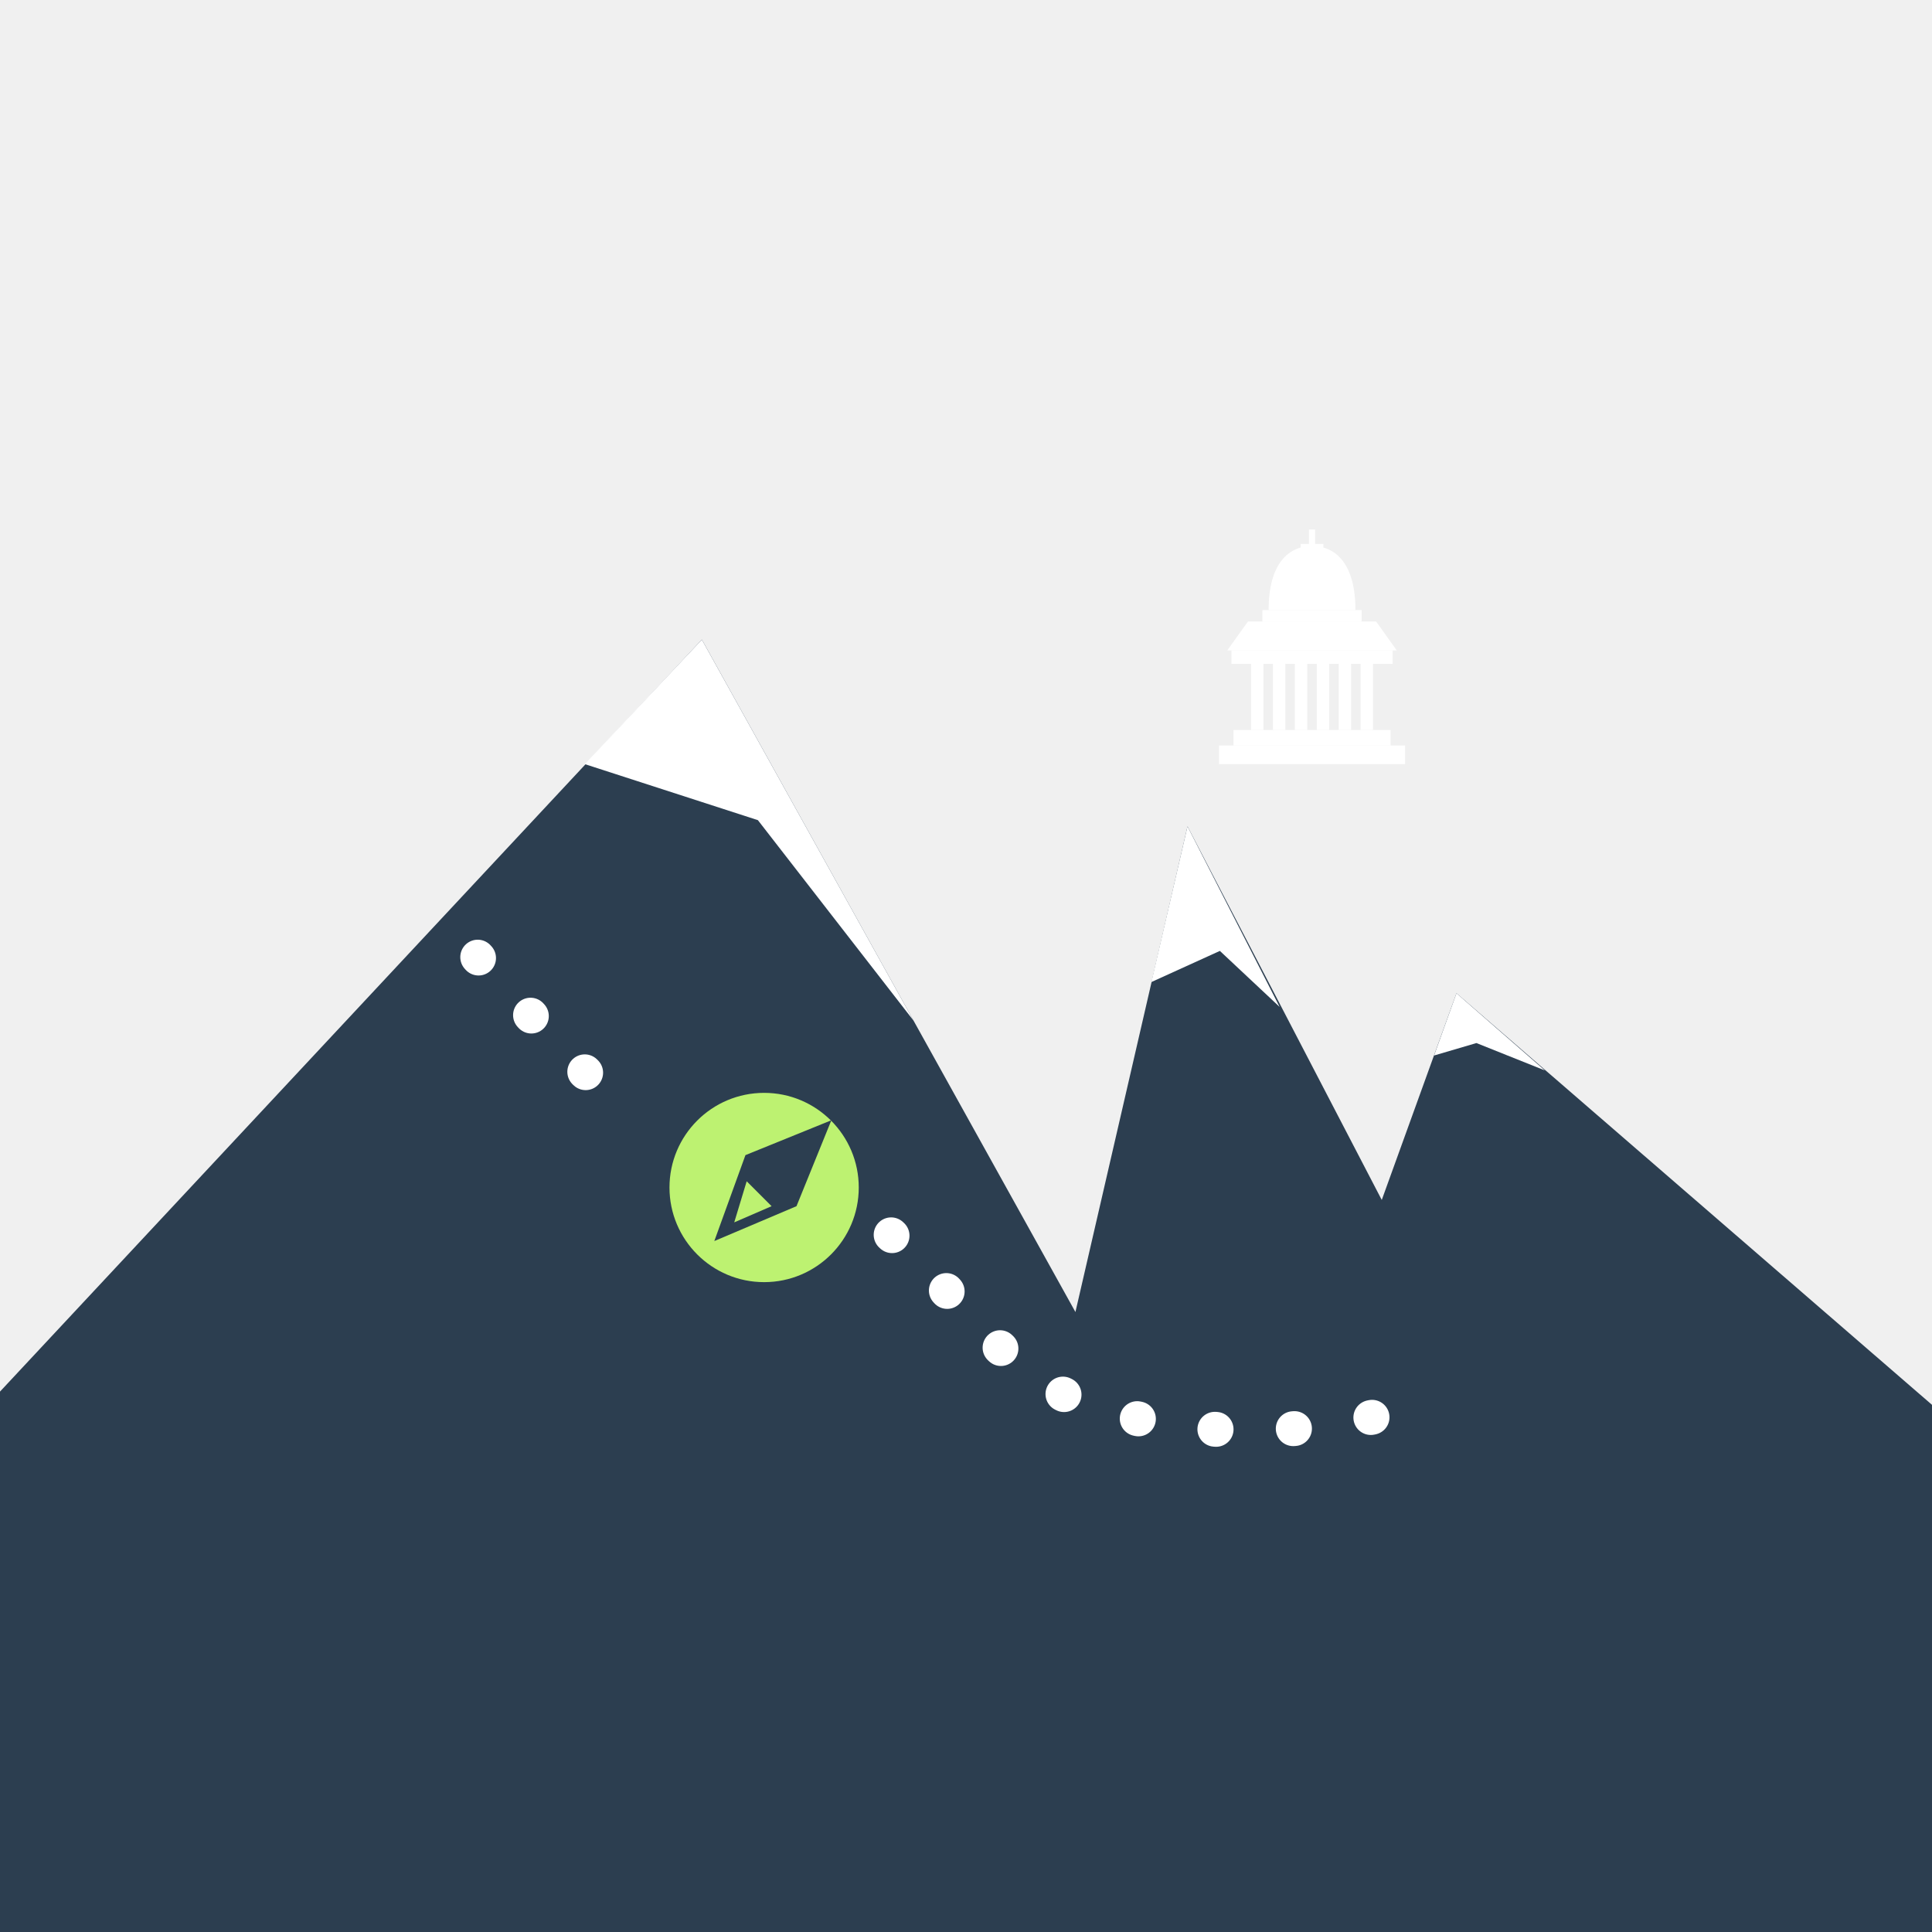
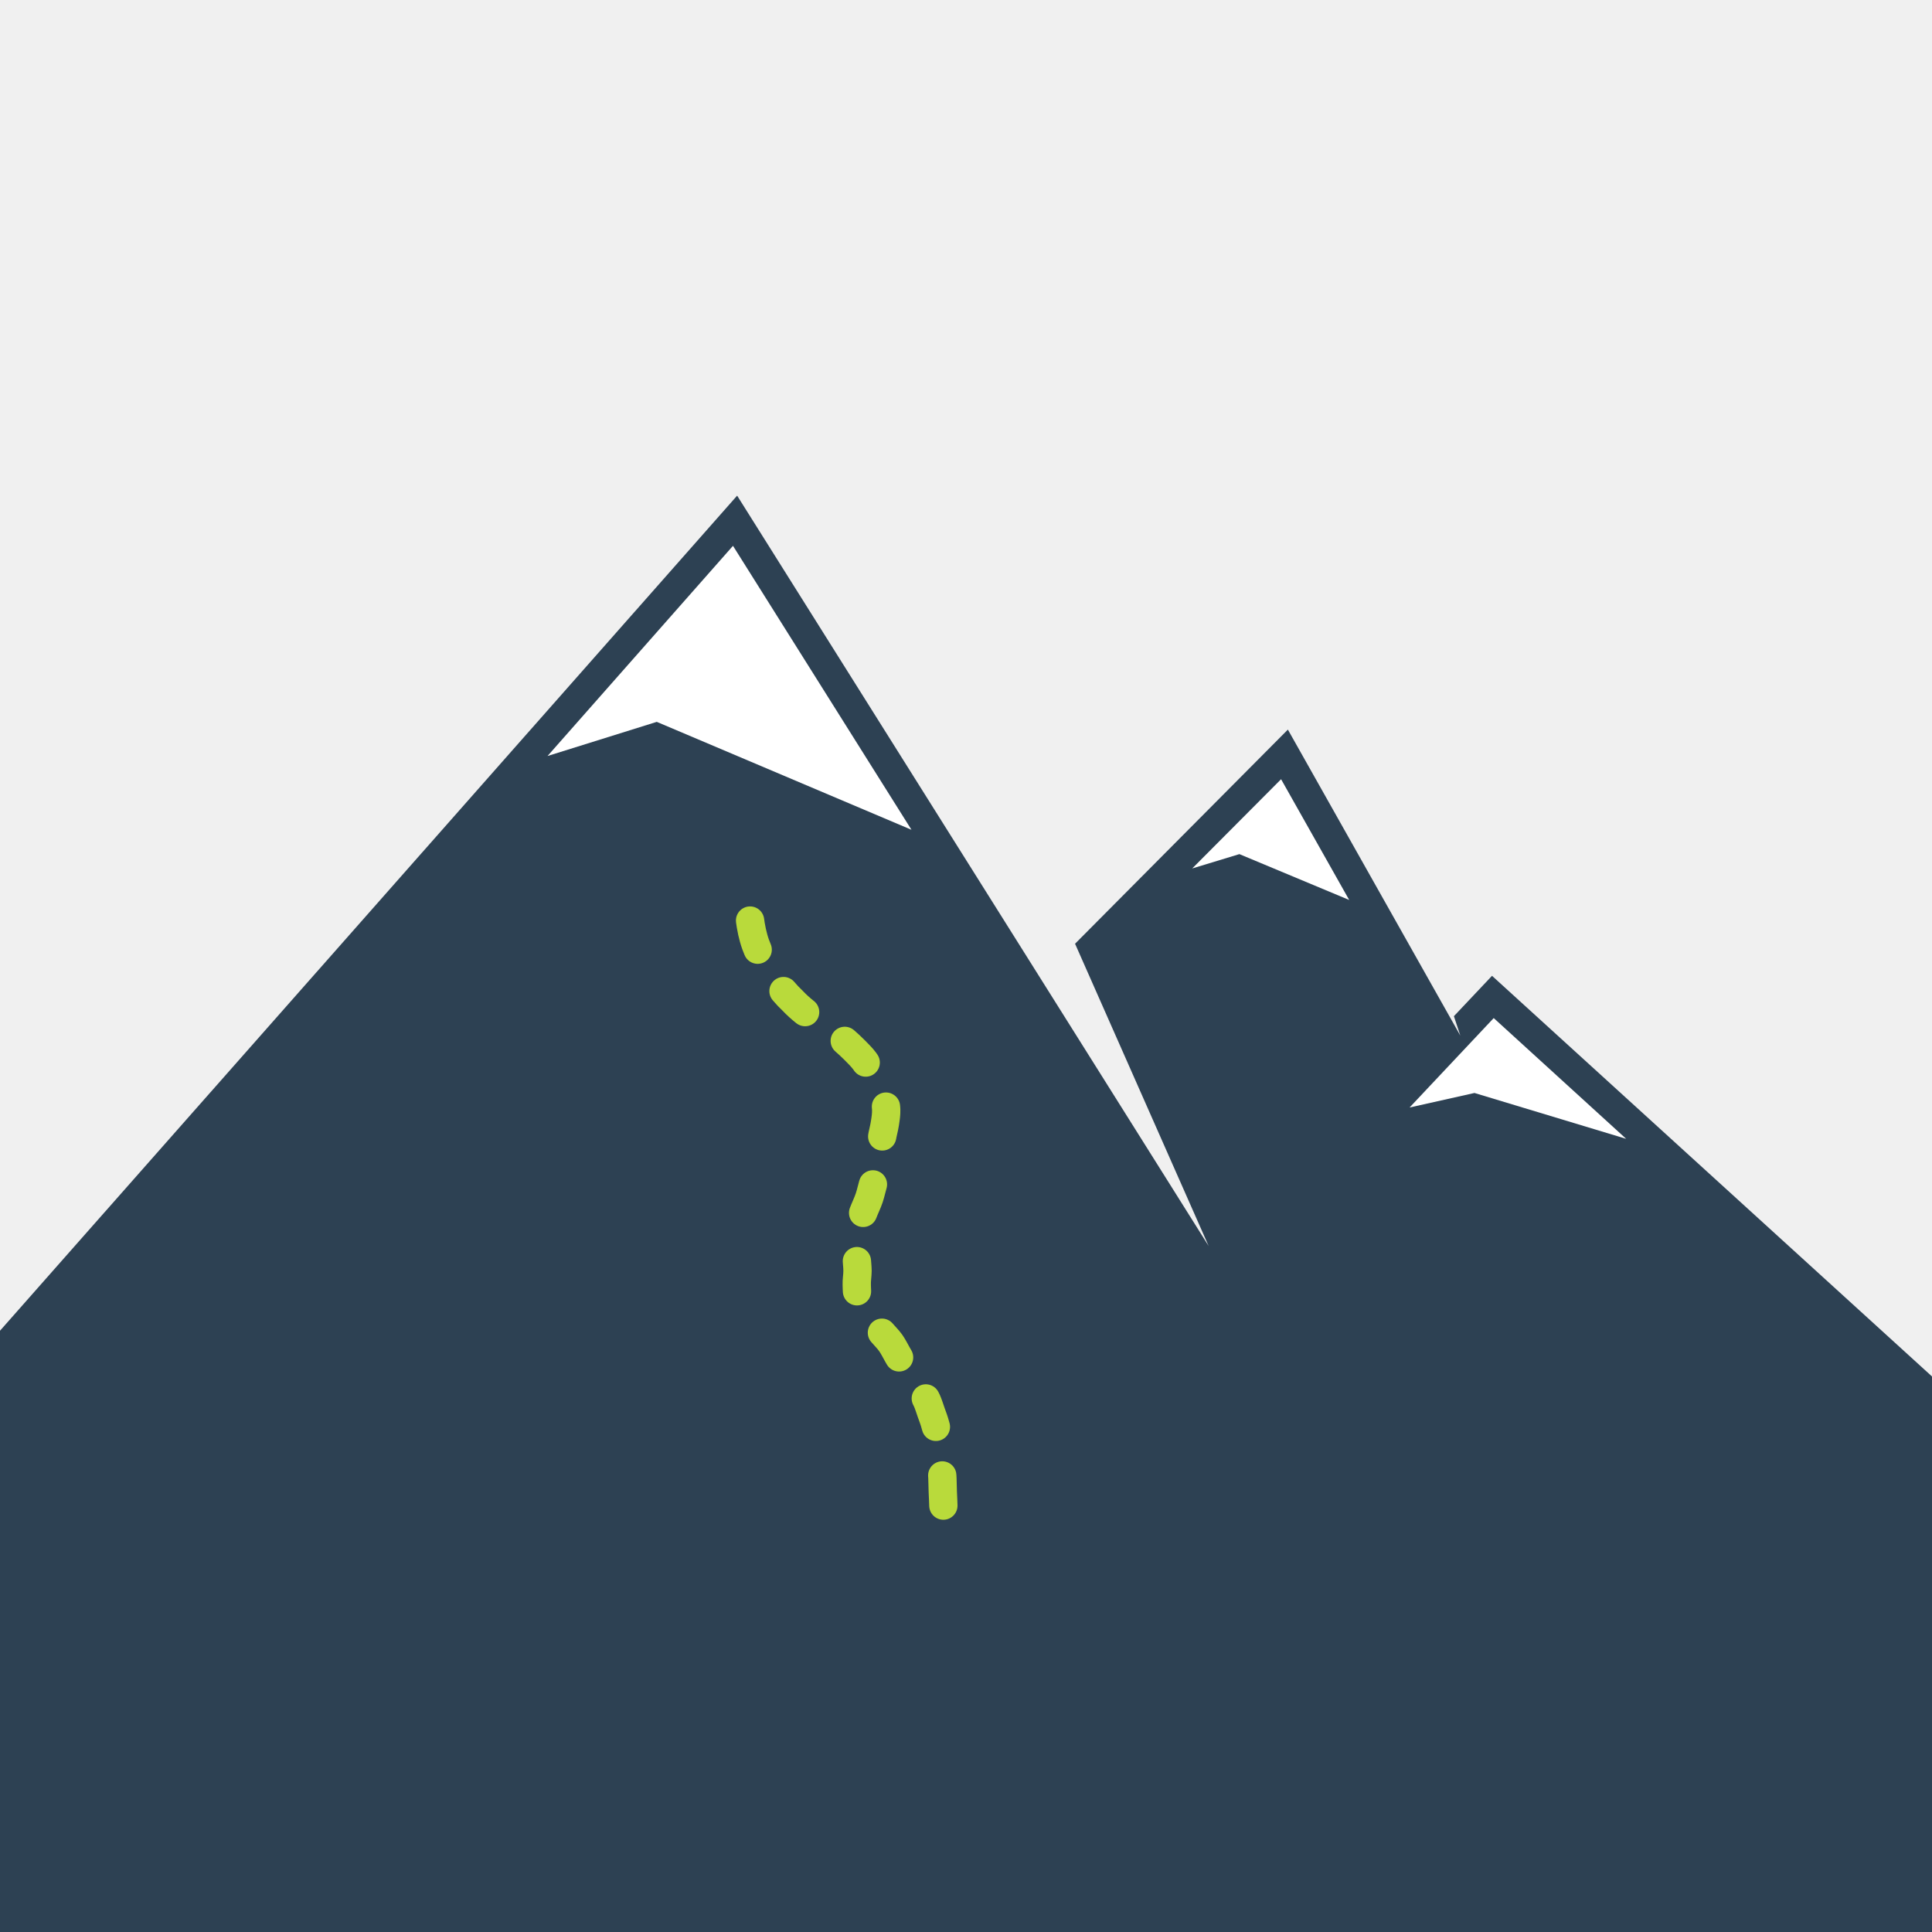
- <svg xmlns="http://www.w3.org/2000/svg" viewBox="0 0 1024 1024">
-   <g transform="translate(174 174) scale(.66)">
-     <path fill="#2c3e50" d="M-512 1120 300 250 600 790 690 400 846 700 906 534 2572 1976V2400H-512Z" />
-     <path fill="#fff" d="M300 250 206 350 345 395 470 556Z" />
-     <path fill="#fff" d="M690 400 661 525 716 500 764 545Z" />
-     <path fill="#fff" d="M906 534 888 584 922 574 977 596Z" />
-     <g fill="none" stroke="#fff" stroke-width="28" stroke-linecap="round" stroke-dasharray="1 62">
-       <path d="M120 505c50 55 85 95 125 127" />
-       <path d="M452 728c68 62 93 117 168 140 80 24 170 22 252-2" />
-     </g>
-     <g fill="#fff" transform="translate(707 140) scale(.83)">
-       <path d="M97 26h6v20h-6z" />
-       <path d="M89 40h22v7H89z" />
-       <path d="M58 104c0-46 20-62 42-62s42 16 42 62z" />
-       <path d="M52 104h96v11H52z" />
-       <path d="M38 115h124l20 28H18z" />
-       <path d="M22 143h156v13H22z" />
-       <path d="M41 156h12v64H41zm21.2 0h12v64h-12zm21.2 0h12v64h-12zm21.2 0h12v64h-12zm21.2 0h12v64h-12zM147 156h12v64h-12z" />
-       <path d="M24 220h152v15H24z" />
-       <path d="M10 235h180v18H10z" />
-     </g>
-     <g transform="translate(350 690)">
-       <circle r="92" fill="#2c3e50" />
-       <circle r="76" fill="#bdf271" />
-       <path fill="#2c3e50" fill-rule="evenodd" d="m-40 43 25-69 69-28-28 69-66 28Zm16-15 30-13-20-20-10 33Z" />
-     </g>
-   </g>
+ <svg xmlns="http://www.w3.org/2000/svg" viewBox="0 0 1024 1024" width="1024" height="1024">
+   <path fill="#2d4153" d="M-420 1181.1L390.7 262.7L640.6 660.4L569.8 500.2L682.6 386.7L774 548.9L770.6 538.6L790.8 517.2L1444 1112L1444 1700L-420 1700Z" />
+   <path fill="#ffffff" d="M388.5 289.3L483.1 439.8L348.1 382.6L290.2 400.7Z" />
+   <path fill="#ffffff" d="M679 413L715.1 477L656.9 452.7L631.9 460.3Z" />
+   <path fill="#ffffff" d="M791.7 539.6L861.9 603.6L781.5 579.3L747.1 587Z" />
+   <path d="M500 798C500 796.8 499.8 793.2 499.7 790.8C499.6 788.4 499.6 785.9 499.5 783.5C499.4 781.1 499.2 778.7 499 776.3C498.8 774 498.5 771.6 498.2 769.3C497.9 766.9 497.6 764.6 497.2 762.3C496.9 759.9 496.5 757.6 495.8 755.4C495.2 753.1 494.4 751 493.6 748.8C492.8 746.6 492.2 744.4 491.2 742.2C490.2 740.1 489.1 738 487.8 736C486.5 734 485 732.1 483.5 730.1C482.1 728.1 480.6 726.1 479.3 724.1C478 722.1 476.9 720 475.7 718C474.5 715.9 473.5 713.8 472.1 711.8C470.7 709.8 468.8 708 467.2 706.1C465.6 704.2 463.8 702.3 462.5 700.3C461.1 698.3 460.1 696.1 458.9 694.1C457.6 692.1 455.7 690.2 454.9 688.1C454.1 685.9 454.2 683.4 454.1 681C454 678.6 454.5 676 454.5 673.6C454.5 671.1 454.1 668.8 454.1 666.3C454.1 663.9 454.4 661.4 454.5 658.9C454.6 656.4 454.4 654 454.9 651.4C455.3 648.9 456.4 646.1 457.3 643.3C458.3 640.6 459.8 637.6 460.7 634.9C461.6 632.2 462.1 629.6 462.9 626.9C463.7 624.2 464.9 621.3 465.5 618.7C466.2 616 466.2 613.6 466.5 611C466.8 608.5 466.9 606 467.4 603.4C467.8 600.8 468.6 598.1 469 595.5C469.4 593 469.8 590.4 469.7 588C469.6 585.6 469.1 583.3 468.5 581.1C467.8 578.8 467 576.7 466 574.6C464.9 572.5 463.3 570.5 462.1 568.5C460.8 566.5 459.8 564.4 458.3 562.4C456.8 560.4 455 558.6 453.1 556.7C451.3 554.9 449.4 553.1 447.3 551.3C445.3 549.5 443.2 547.8 440.9 546.1C438.6 544.4 435.8 542.8 433.4 541.2C430.9 539.5 428.5 537.9 426.3 536.1C424.2 534.4 422.2 532.6 420.4 530.7C418.5 528.9 416.7 527 415.1 525.1C413.4 523.2 411.9 521.3 410.4 519.3C409 517.3 407.6 515.3 406.4 513.3C405.2 511.2 404.2 509.1 403.2 507C402.2 504.9 401.3 502.8 400.5 500.6C399.7 498.4 399.1 496.1 398.6 493.9C398.1 491.6 397.7 489.2 397.4 486.9C397.1 484.6 396.8 481 396.7 479.8" fill="none" stroke="#b9da3b" stroke-width="15" stroke-linecap="round" stroke-dasharray="16 26" />
</svg>
